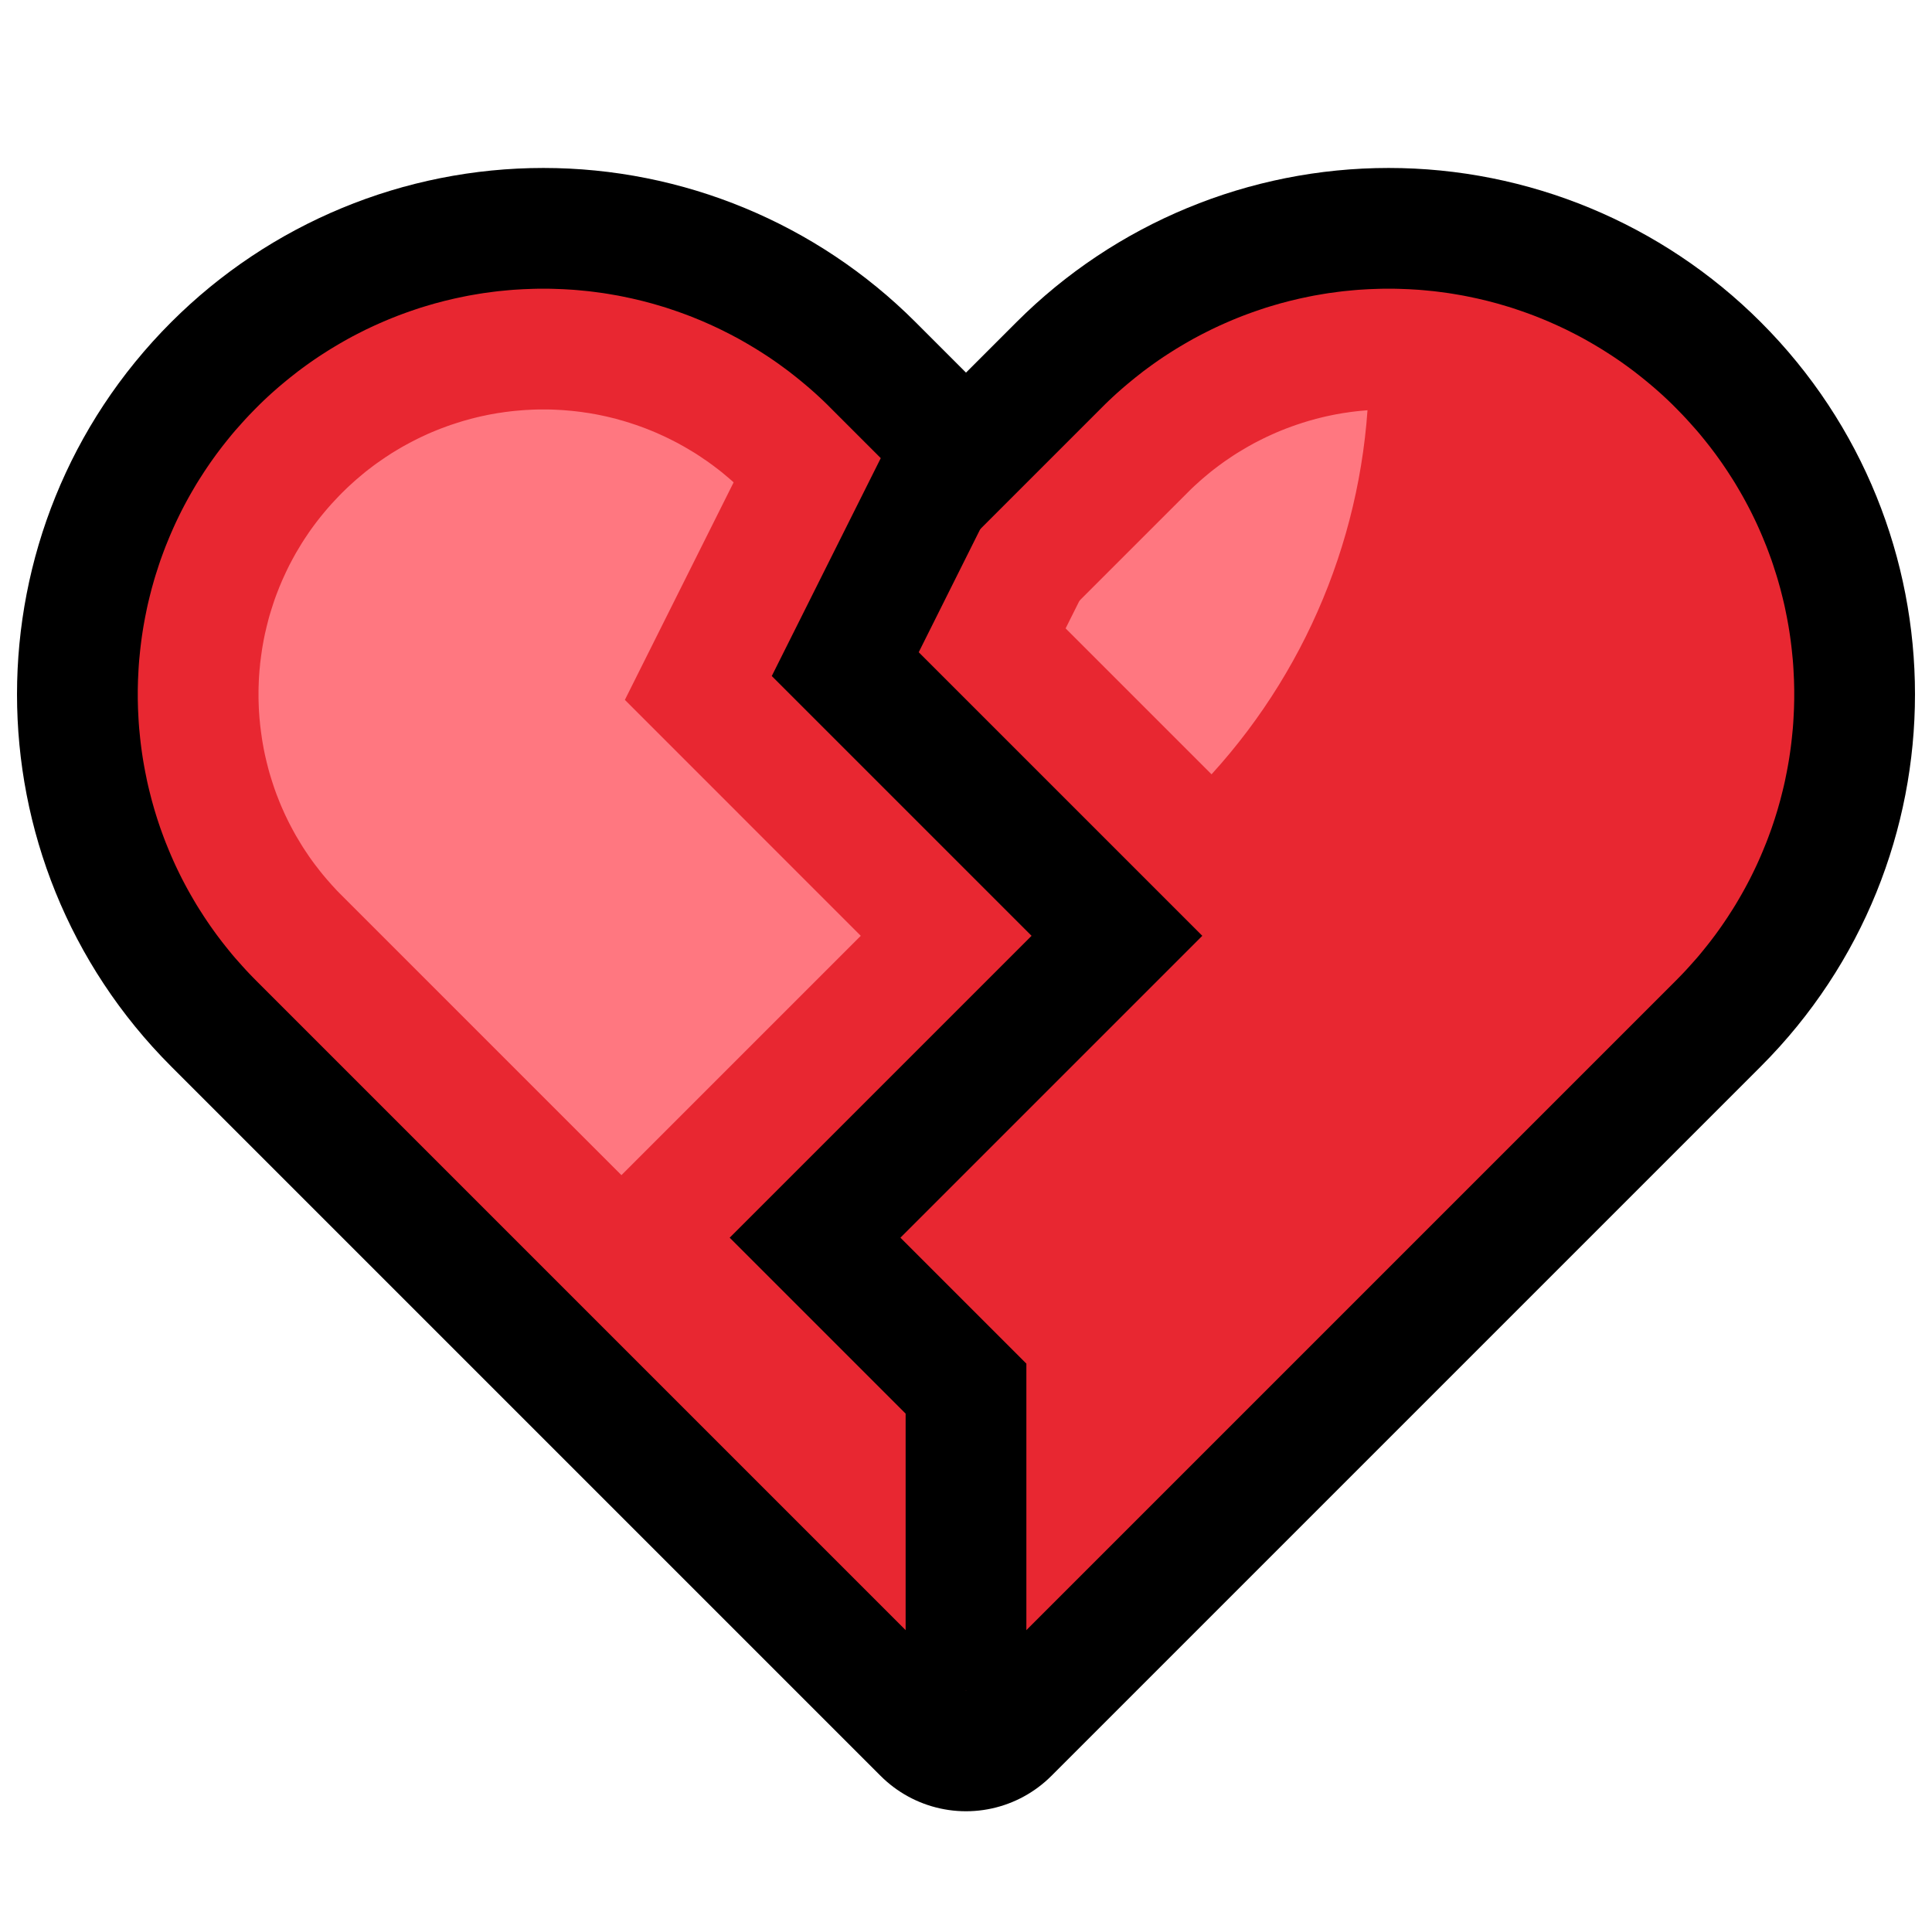
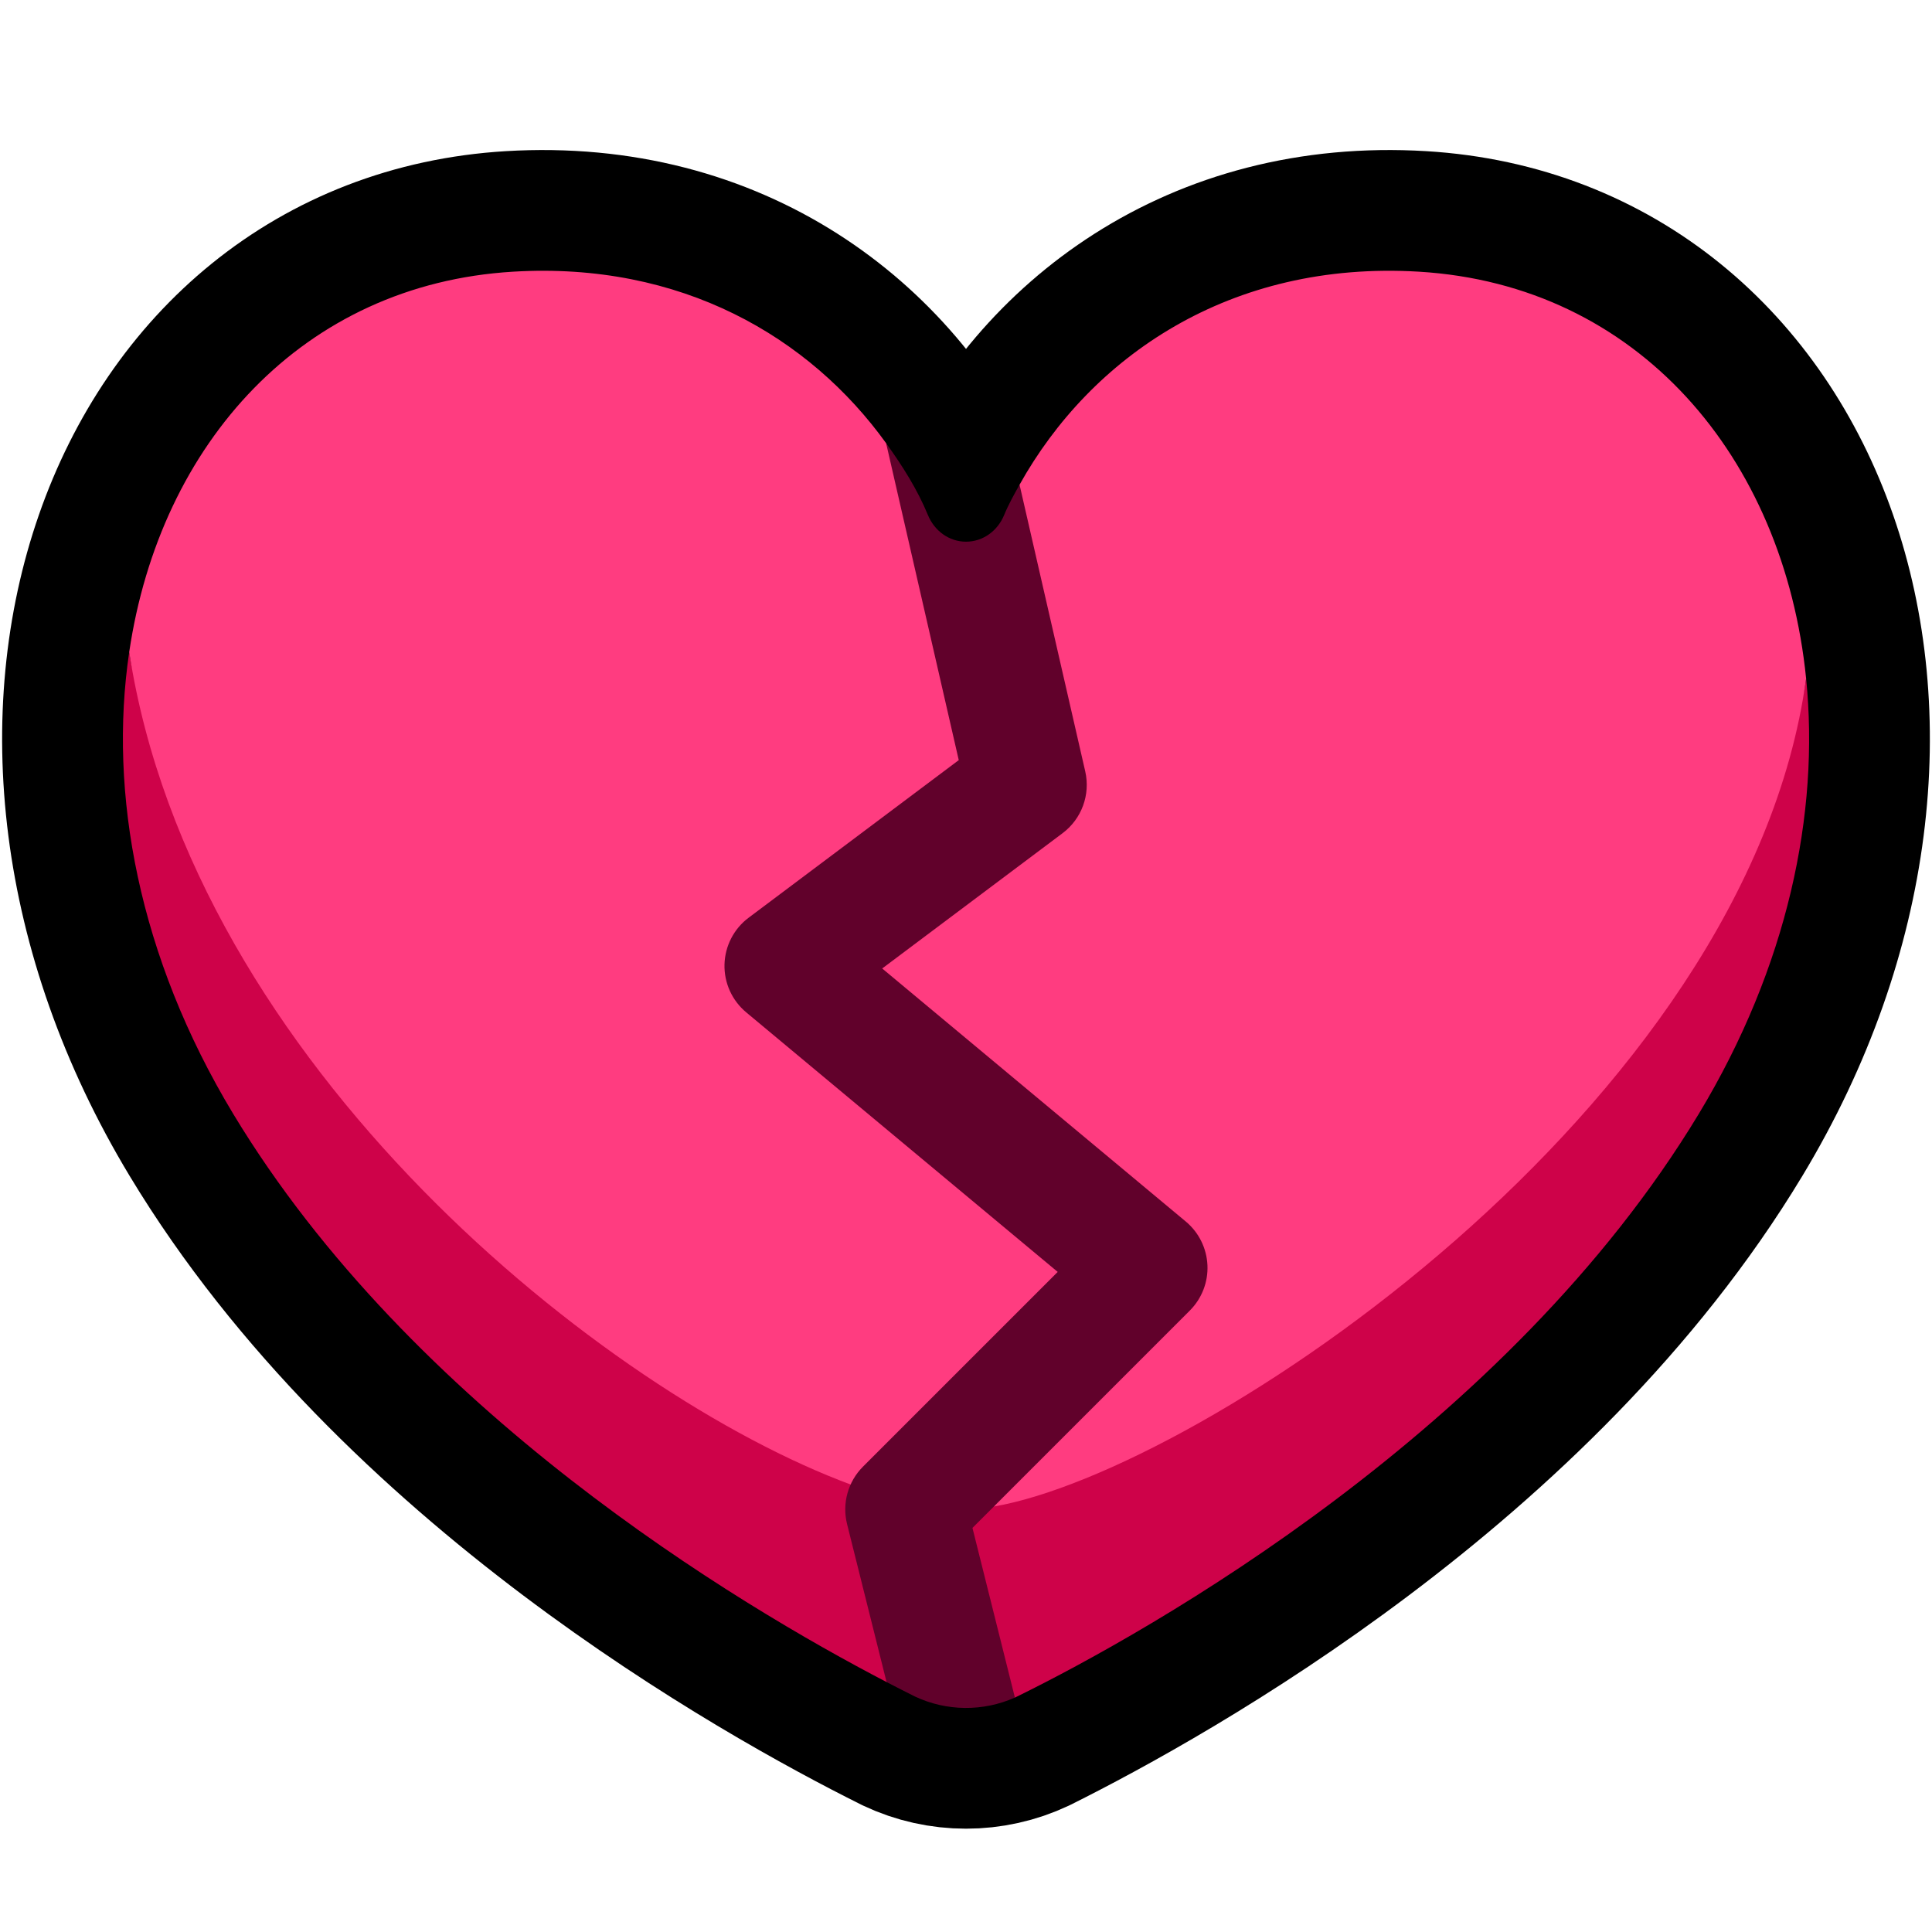
- <svg xmlns="http://www.w3.org/2000/svg" clip-rule="evenodd" fill-rule="evenodd" stroke-linecap="round" stroke-linejoin="round" stroke-miterlimit="1.5" viewBox="0 0 32 32">
-   <path d="m0 0h32v32h-32z" fill="none" />
-   <path d="m16 28s-6.877-6.877-11.751-11.751c-2.623-2.623-2.623-6.875 0-9.498l2e-3 -2e-3c1.26-1.26 2.968-1.967 4.749-1.967s3.489 0.707 4.749 1.967l2.251 2.251s1.004-1.004 2.251-2.251c1.26-1.26 2.968-1.967 4.749-1.967s3.489 0.707 4.749 1.967l2e-3 2e-3c2.623 2.623 2.623 6.875 0 9.498l-11.751 11.751z" fill="none" stroke="#000" stroke-width="4" />
-   <path d="m16 27.396s-6.557-6.557-11.205-11.205c-2.501-2.501-2.501-6.556 0-9.057l2e-3 -2e-3c1.201-1.201 2.83-1.876 4.528-1.876 1.699 0 3.327 0.675 4.528 1.876 1.19 1.189 2.147 2.147 2.147 2.147s0.957-0.958 2.147-2.147c1.201-1.201 2.829-1.876 4.528-1.876 1.698 0 3.327 0.675 4.528 1.876l2e-3 2e-3c2.501 2.501 2.501 6.556 0 9.057l-11.205 11.205z" fill="#e82731" />
-   <path d="m13 24.396-8.205-8.205c-2.501-2.501-2.501-6.556 0-9.057l2e-3 -2e-3c1.201-1.201 2.83-1.876 4.528-1.876 1.305 0 2.569 0.399 3.629 1.128l-2.604 5.208 3.907 3.908-5 5 3.743 3.743zm6.913-18.513c0.854-0.409 1.797-0.627 2.762-0.627v0.834c0 2.497-0.934 4.897-2.608 6.735l-2.417-2.417z" fill="#ff7780" />
-   <path d="m9.083 4.782.084.002.083.003.083.003.083.005.083.005.082.007.083.008.082.008.082.01.082.011.082.011.081.013.081.014.082.014.08.016.081.017.08.017.08.019.08.019.08.021.079.021.079.023.078.023.079.024.078.026.077.026.077.027.077.028.077.029.076.03.076.031.076.032.075.033.074.033.075.035.073.035.074.037.073.037.072.038.073.039.071.04.071.041.071.042.07.042.07.044.069.044.069.045.068.046.068.047.067.048.067.049.066.049.065.051.065.051.064.052.064.053.063.053.063.055.062.055.061.056.061.057.06.058.059.059 2.251 2.251 2.251-2.251.059-.059.06-.058.061-.057.061-.056.062-.055.063-.055.063-.053.064-.053.064-.052.065-.051.065-.051.066-.049.067-.049.067-.048.068-.047.068-.046.069-.045.069-.044.07-.044.07-.042.071-.042.071-.041.071-.04.073-.039.072-.038.073-.037.074-.037.073-.035.075-.035.074-.033.075-.033.076-.032.076-.031.076-.03.077-.029.077-.028.077-.027.077-.026.078-.026.079-.024.078-.023.079-.023.079-.021.08-.021.08-.019.08-.019.08-.017.081-.017.08-.016.082-.014.081-.014.081-.013.082-.011.082-.011.082-.01.082-.008.083-.008.082-.007.083-.005.083-.005.083-.003.083-.003.084-.002h.083.083l.084.002.083.003.083.003.083.005.083.005.082.007.083.008.082.008.082.01.082.011.082.011.081.013.082.014.081.014.08.016.081.017.08.017.08.019.08.019.08.021.079.021.079.023.078.023.079.024.078.026.077.026.077.027.077.028.077.029.076.03.076.031.076.032.075.033.074.033.075.035.074.035.073.037.073.037.073.038.072.039.071.04.071.041.071.042.07.042.07.044.069.044.069.045.068.046.068.047.067.048.067.049.066.049.065.051.065.051.064.052.064.053.063.053.063.055.062.055.061.056.061.057.06.058.061.061.061.062.06.062.059.063.058.064.057.064.057.064.055.065.054.066.053.066.053.067.051.067.051.068.049.068.049.069.047.069.047.07.045.07.045.07.044.071.042.071.042.072.041.072.04.073.039.073.038.073.037.074.036.074.035.074.034.075.033.075.032.075.031.076.031.076.029.076.028.076.028.077.026.077.025.078.025.077.024.078.022.078.022.078.02.078.02.079.019.079.018.079.016.079.016.079.015.08.014.079.013.08.012.08.011.08.01.08.009.08.008.08.008.081.006.08.005.08.004.081.004.08.002.081.002.08v.081.081l-.002.08-.002.081-.004.08-.004.081-.005.08-.006.08-.008.081-.008.08-.009.08-.01.08-.011.08-.012.08-.013.08-.014.079-.015.08-.016.079-.016.079-.018.079-.019.079-.02.079-.02.078-.022.078-.022.078-.024.078-.024.077-.026.078-.026.077-.028.077-.028.076-.029.076-.031.076-.031.076-.032.075-.033.075-.034.075-.035.074-.036.074-.037.074-.038.073-.039.073-.04.073-.041.072-.042.072-.042.071-.044.071-.045.07-.045.07-.047.07-.047.069-.049.069-.049.068-.051.068-.051.067-.053.067-.053.066-.054.066-.055.065-.057.064-.057.064-.058.064-.059.063-.06.062-.061.062-11.751 11.751-11.751-11.751-.061-.062-.06-.062-.059-.063-.058-.064-.057-.064-.057-.064-.055-.065-.054-.066-.053-.066-.053-.067-.051-.067-.051-.068-.049-.068-.049-.069-.047-.069-.047-.07-.045-.07-.045-.07-.044-.071-.042-.071-.042-.072-.041-.072-.04-.073-.039-.073-.038-.073-.037-.074-.036-.074-.035-.074-.034-.075-.033-.075-.032-.075-.031-.076-.031-.076-.029-.076-.028-.076-.028-.077-.026-.077-.026-.078-.024-.077-.024-.078-.022-.078-.022-.078-.02-.078-.02-.079-.019-.079-.018-.079-.016-.079-.016-.079-.015-.08-.014-.079-.013-.08-.012-.08-.011-.08-.01-.08-.009-.08-.008-.08-.008-.081-.006-.08-.005-.08-.004-.081-.004-.08-.002-.081-.002-.08v-.081-.081l.002-.08.002-.081.004-.08.004-.081.005-.08.006-.08.008-.081.008-.08.009-.08.01-.08.011-.08.012-.08.013-.08.014-.079.015-.08.016-.079.016-.079.018-.079.019-.079.02-.079.02-.078.022-.078.022-.078.024-.078.025-.077.025-.078.026-.077.028-.077.028-.076.029-.076.031-.076.031-.076.032-.075.033-.075.034-.075.035-.074.036-.074.037-.074.038-.073.039-.073.04-.073.041-.072.042-.072.042-.071.044-.071.045-.07.045-.07.047-.07.047-.069.049-.069.049-.068.051-.068.051-.067.053-.067.053-.066.054-.066.055-.065.057-.064.057-.064.058-.064.059-.063.06-.062.061-.062.002-.002.059-.059.06-.058.061-.057.061-.056.062-.055.063-.055.063-.053.064-.053.064-.052.065-.051.065-.051.066-.049.067-.049.067-.048.068-.047.068-.046.069-.045.069-.044.07-.044.07-.042.071-.042.071-.041.071-.04.072-.039.073-.038.073-.037.073-.037.074-.035.075-.035.074-.033.075-.033.076-.032.076-.031.076-.03.077-.029.077-.028.077-.027.077-.026.078-.026.079-.024.078-.023.079-.023.079-.021.08-.021.08-.019.08-.019.08-.017.081-.017.08-.016.081-.014.082-.014.081-.013.082-.011.082-.011.082-.01.082-.008.083-.008.082-.007.083-.005.083-.005.083-.003.083-.003.084-.002h.083.083zm13.858 2-.058.001-.059.002-.058.003-.058.003-.058.004-.058.005-.058.005-.058.006-.058.007-.057.007-.057.009-.058.008-.057.01-.057.01-.056.011-.057.012-.056.012-.056.013-.056.014-.056.014-.056.016-.055.015-.056.017-.055.017-.054.018-.055.018-.054.019-.054.02-.054.02-.053.021-.054.022-.053.022-.052.023-.053.024-.052.024-.052.025-.052.026-.051.026-.051.026-.05.028-.051.028-.05.029-.049.029-.05.03-.049.03-.048.031-.048.032-.048.033-.048.032-.047.034-.047.034-.046.035-.046.035-.046.036-.045.037-.044.037-.045.038-.044.038-.043.039-.043.039-.043.04-.042.041-.046.046-3.661 3.66-3.661-3.66-.046-.046-.042-.041-.043-.04-.043-.039-.043-.039-.044-.038-.045-.038-.044-.037-.045-.037-.046-.036-.046-.035-.046-.035-.047-.034-.047-.034-.048-.032-.048-.033-.048-.032-.048-.031-.049-.03-.05-.03-.049-.029-.05-.029-.051-.028-.05-.028-.051-.026-.051-.026-.052-.026-.052-.025-.052-.024-.053-.024-.052-.023-.053-.022-.054-.022-.053-.021-.054-.02-.054-.02-.054-.019-.055-.018-.054-.018-.055-.017-.056-.017-.055-.015-.056-.016-.056-.014-.056-.014-.056-.013-.056-.012-.057-.012-.056-.011-.057-.01-.057-.01-.058-.008-.057-.009-.057-.007-.058-.007-.058-.006-.058-.005-.058-.005-.058-.004-.058-.003-.058-.003-.059-.002-.058-.001h-.059-.059l-.058.001-.059.002-.058.003-.058.003-.058.004-.058.005-.058.005-.058.006-.058.007-.057.007-.057.009-.058.008-.057.01-.057.01-.056.011-.057.012-.056.012-.056.013-.057.014-.055.014-.056.016-.055.015-.056.017-.054.017-.055.018-.055.018-.054.019-.054.02-.054.02-.053.021-.054.022-.053.022-.053.023-.052.024-.052.024-.052.025-.052.026-.051.026-.051.027-.05.027-.051.028-.05.029-.049.029-.05.03-.049.03-.048.032-.048.031-.048.033-.048.033-.047.033-.047.034-.046.035-.046.035-.046.036-.045.037-.044.037-.045.038-.044.038-.043.039-.043.039-.043.04-.042.041-.043.042-.044.045-.042.044-.042.045-.041.044-.041.046-.039.045-.039.046-.038.046-.038.047-.037.047-.036.047-.035.047-.035.048-.034.048-.033.049-.033.049-.032.049-.031.049-.03.05-.03.05-.03.05-.028.05-.028.051-.027.051-.027.051-.026.052-.025.052-.024.052-.024.052-.024.053-.022.053-.022.052-.021.054-.021.053-.02.054-.019.053-.018.054-.018.055-.017.054-.017.055-.016.054-.015.055-.014.055-.014.055-.013.056-.013.055-.012.056-.011.055-.01.056-.01.056-.009.056-.008.056-.008.057-.007.056-.007.056-.005.057-.006.057-.004.056-.004.056-.003.057-.002.057-.002.056-.001.057v.057.057l.001.056.002.057.002.057.003.056.004.057.004.057.006.056.005.056.007.057.007.056.008.056.008.057.009.056.01.056.01.056.011.055.012.056.013.056.013.055.014.055.014.055.015.055.016.054.017.055.017.054.018.055.018.054.019.053.02.054.021.053.021.054.022.053.022.052.024.053.023.052.025.052.025.052.026.052.027.051.027.051.028.051.028.05.03.05.03.05.03.05.031.049.032.049.033.049.033.049.034.048.035.048.035.047.037.047.036.047.038.047.038.046.039.046.04.045.04.046.041.044.041.045.043.044.048.048 10.332 10.333 10.332-10.333.048-.048.042-.044.042-.045.041-.044.041-.046.039-.045.039-.046.038-.046.038-.047.036-.047.037-.047.035-.047.035-.048.034-.048.033-.049.033-.049.032-.049.031-.049.03-.05.03-.05.03-.05.028-.05.028-.051.027-.051.027-.051.026-.052.025-.052.025-.052.023-.052.024-.053.022-.052.022-.053.021-.054.021-.053.02-.054.019-.053.018-.054.018-.055.017-.054.017-.054.016-.055.015-.055.014-.055.014-.055.013-.055.013-.056.012-.056.011-.055.01-.056.01-.056.009-.056.008-.057.008-.056.007-.056.007-.057.005-.056.006-.056.004-.057.004-.057.003-.056.002-.057.002-.057.001-.056v-.057-.057l-.001-.057-.002-.056-.002-.057-.003-.057-.004-.056-.004-.057-.006-.056-.005-.057-.007-.056-.007-.056-.008-.057-.008-.056-.009-.056-.01-.056-.01-.056-.011-.055-.012-.056-.013-.055-.013-.056-.014-.055-.014-.055-.015-.055-.016-.054-.017-.055-.017-.054-.018-.055-.018-.054-.019-.053-.02-.054-.021-.053-.021-.054-.022-.052-.022-.053-.024-.053-.024-.052-.024-.052-.025-.052-.026-.051-.027-.052-.027-.051-.028-.05-.028-.051-.03-.05-.03-.05-.03-.05-.031-.049-.032-.049-.033-.049-.033-.049-.034-.048-.035-.048-.035-.047-.036-.047-.037-.047-.038-.047-.038-.046-.039-.046-.039-.045-.041-.046-.041-.044-.042-.045-.042-.044-.045-.045-.042-.042-.042-.041-.043-.04-.043-.039-.043-.039-.044-.038-.045-.038-.044-.037-.045-.037-.046-.036-.046-.035-.046-.035-.047-.034-.047-.033-.048-.033-.048-.033-.048-.031-.048-.032-.049-.03-.05-.03-.049-.029-.05-.029-.051-.028-.05-.027-.051-.027-.051-.026-.052-.026-.052-.025-.052-.024-.052-.024-.053-.023-.053-.022-.054-.022-.053-.021-.054-.02-.054-.02-.054-.019-.055-.018-.055-.018-.055-.017-.055-.017-.055-.015-.056-.016-.056-.014-.056-.014-.056-.013-.056-.012-.057-.012-.056-.011-.057-.01-.057-.01-.058-.008-.057-.009-.057-.007-.058-.007-.058-.006-.058-.005-.058-.005-.058-.004-.058-.003-.058-.003-.059-.002-.058-.001h-.059-.059z" fill="#e82731" />
-   <path d="m16.894 7.447-1.677 3.356 4.697 4.697-5 5 2.086 2.086v5.414h-2v-4.586l-2.914-2.914 5-5-4.303-4.303 2.323-4.644z" fill-rule="nonzero" />
+ <svg xmlns="http://www.w3.org/2000/svg" clip-rule="evenodd" fill-rule="evenodd" stroke-linejoin="round" stroke-miterlimit="1.5" version="1.1" viewBox="0 0 32 32" xml:space="preserve">
+   <rect id="broken_heart" width="32" height="32" fill="none" />
+   <path d="m15.153 28.099c0.536 0.253 1.158 0.253 1.695 0 2.197-1.096 8.129-4.412 11.291-9.653 3.895-6.456 1.19-13.595-4.636-13.946-3.379-0.203-5.792 1.678-6.871 4.03-0.097 0.265-0.349 0.442-0.632 0.442-0.282 0-0.535-0.177-0.631-0.442-1.08-2.352-3.493-4.233-6.872-4.03-5.826 0.351-8.531 7.49-4.636 13.946 3.162 5.241 9.094 8.557 11.292 9.653z" fill="none" stroke="#000" stroke-width="4px" />
+   <path d="m14.684 27.86c-2.48-1.291-7.864-4.51-10.823-9.414-1.568-2.6-2.067-5.311-1.721-7.645 1.255 8.123 26.752 7.902 27.775 0.437 0.225 2.231-0.304 4.768-1.776 7.208-3.162 5.241-9.088 8.569-11.291 9.653-0.013 6e-3 -0.026 0.012-0.038 0.018l-2.126-0.257z" fill="#ce0249" />
+   <path d="m14.089 24.588c-4.053-1.5-10.89-6.934-11.949-13.787 0.511-3.46 2.878-6.092 6.357-6.301 2.785-0.168 4.913 1.081 6.18 2.841l1.147 2.659h0.676l0.387-1.972c1.178-2.111 3.481-3.717 6.616-3.528 3.624 0.218 6.041 3.064 6.412 6.738-0.975 7.117-10.031 13.126-13.454 13.715 0.452-0.451-2.323-0.473-2.372-0.365z" fill="#ff3c80" />
+   <path d="m15.153 28.099c-0.142-0.071-0.298-0.15-0.469-0.239l-0.654-2.617c-0.085-0.341 0.015-0.702 0.263-0.95l3.226-3.226-5.159-4.299c-0.235-0.196-0.368-0.488-0.36-0.794 8e-3 -0.305 0.155-0.591 0.4-0.774l3.48-2.61-1.203-5.249c0.271 0.376 0.519 0.768 0.692 1.189 0.107 0.261 0.349 0.442 0.631 0.442 0.283 0 0.525-0.181 0.632-0.442 0.071-0.173 0.163-0.337 0.255-0.502l1.088 4.749c0.088 0.385-0.059 0.786-0.375 1.023l-2.988 2.241 5.028 4.191c0.216 0.18 0.346 0.442 0.359 0.723 0.013 0.28-0.093 0.553-0.292 0.752l-3.6 3.6 0.703 2.81c-0.528 0.235-1.133 0.229-1.657-0.018z" fill="#61012b" />
</svg>
